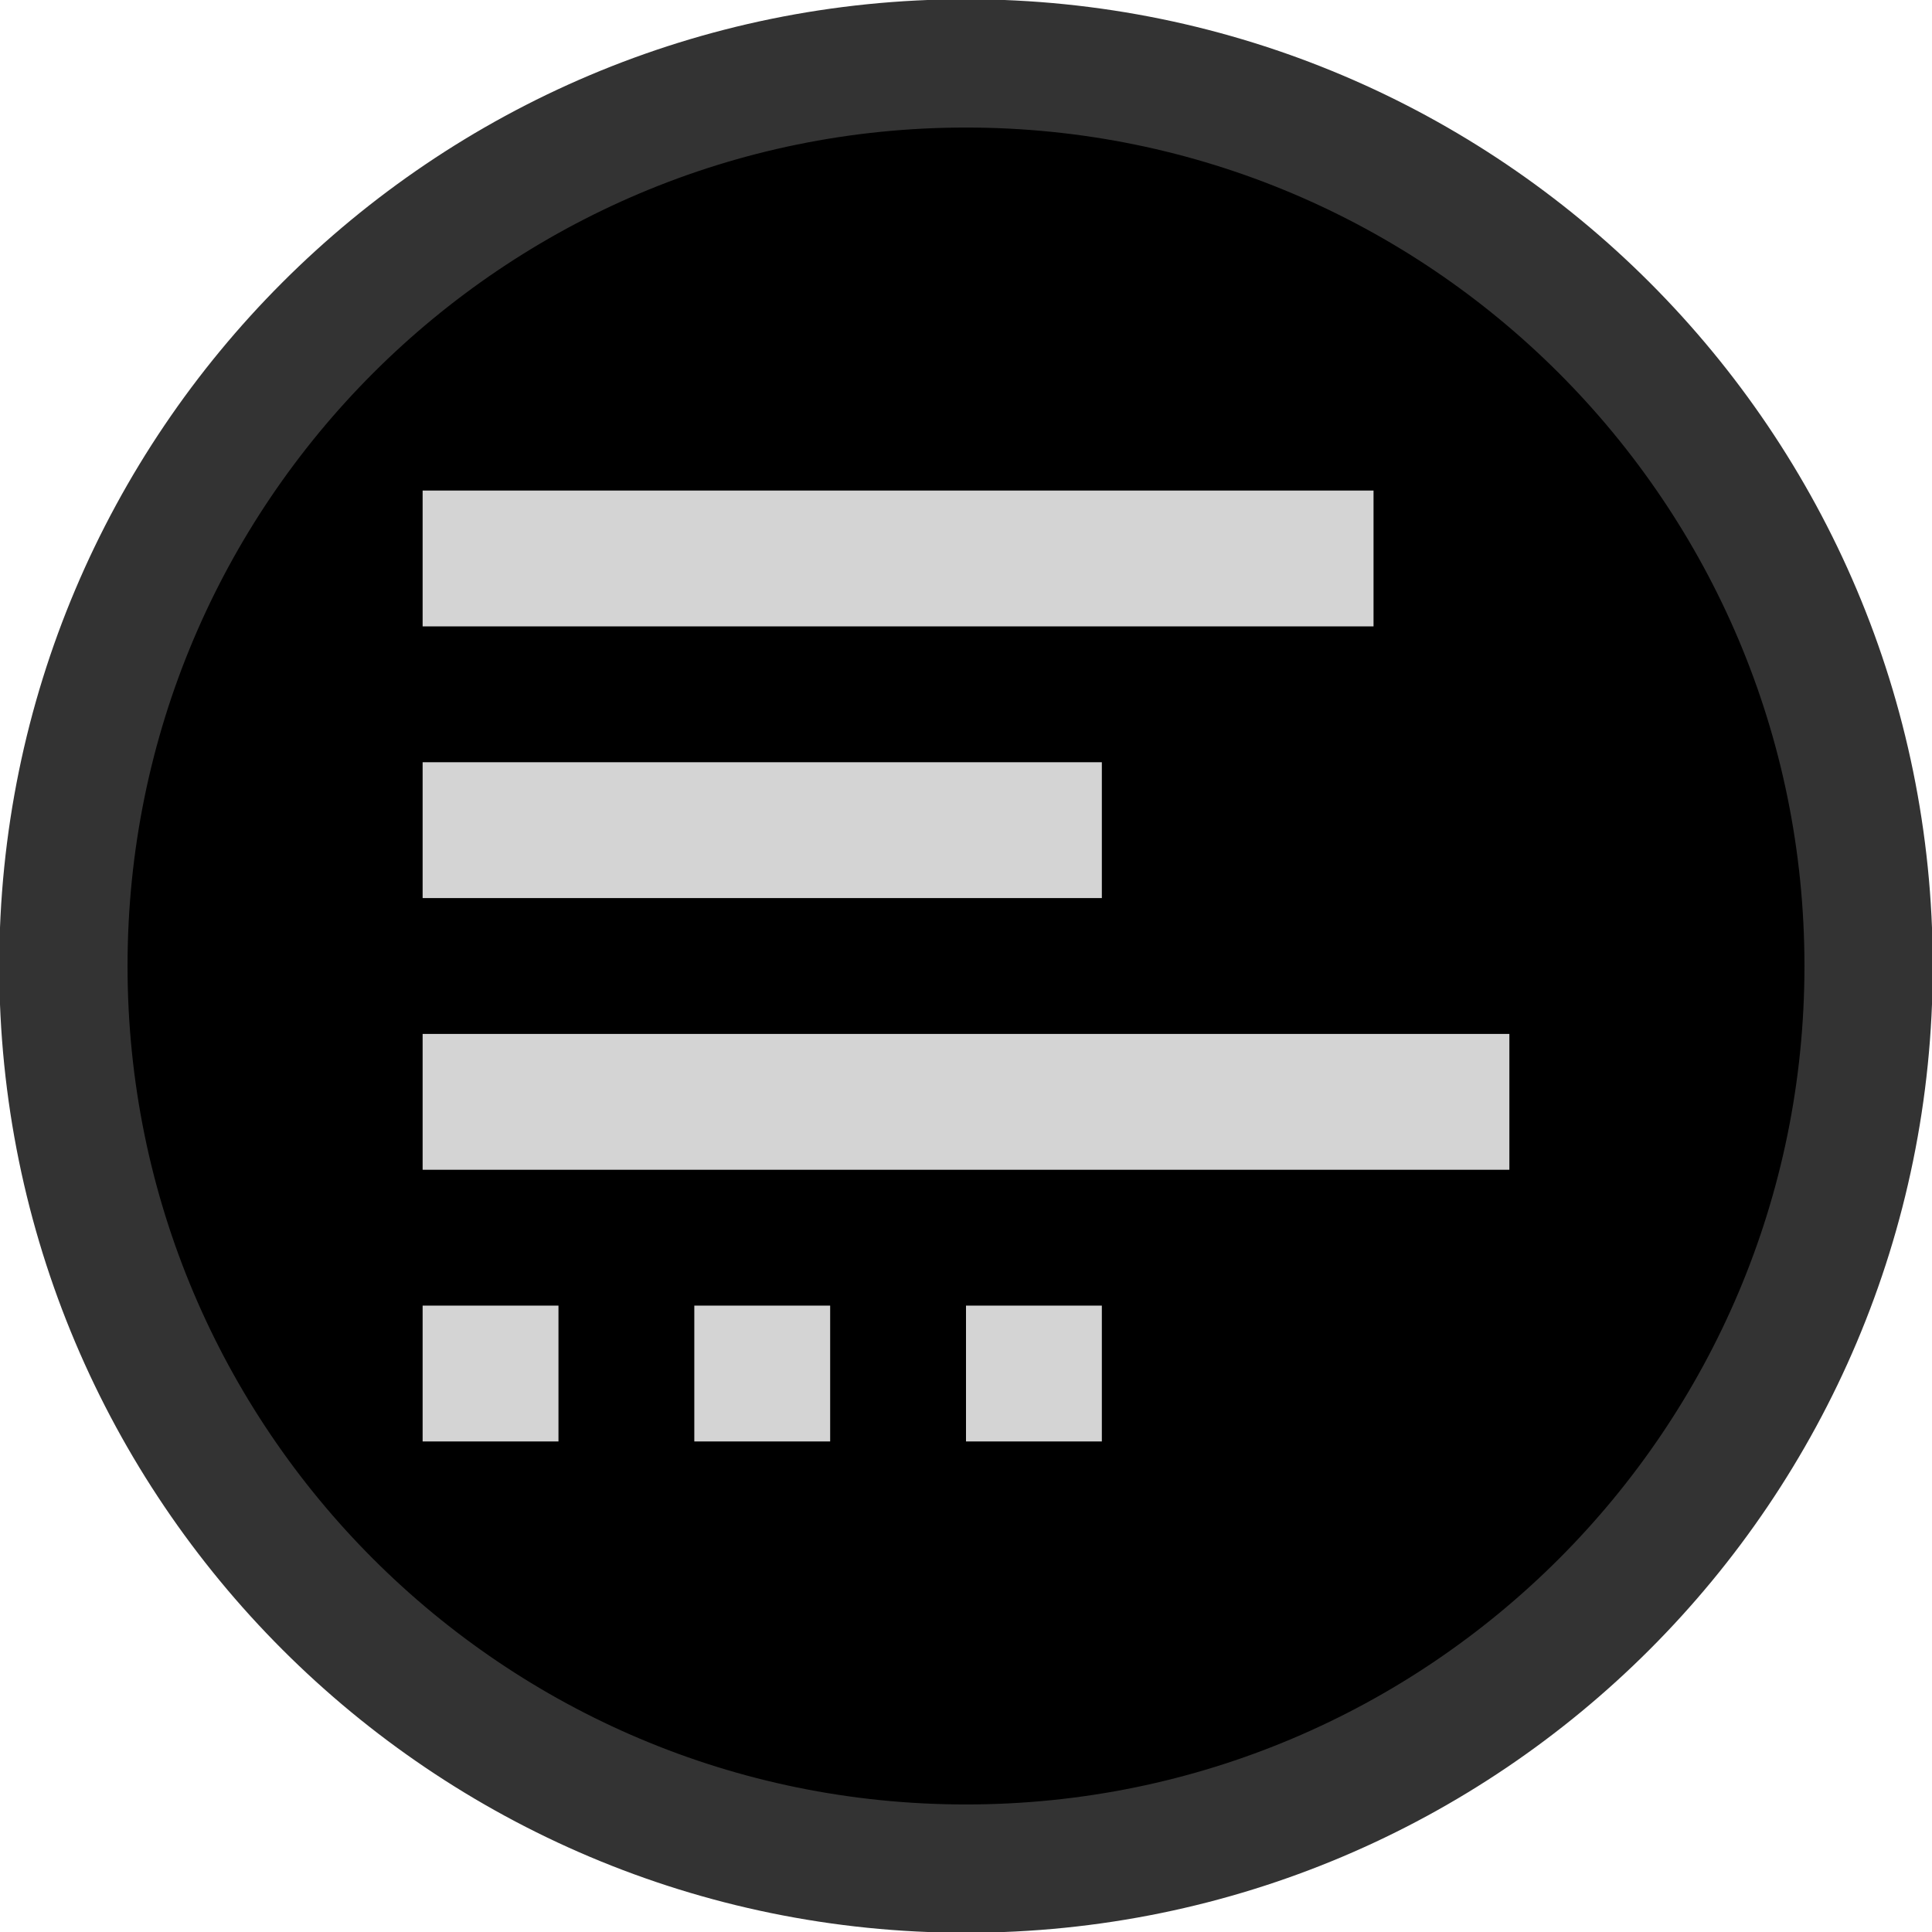
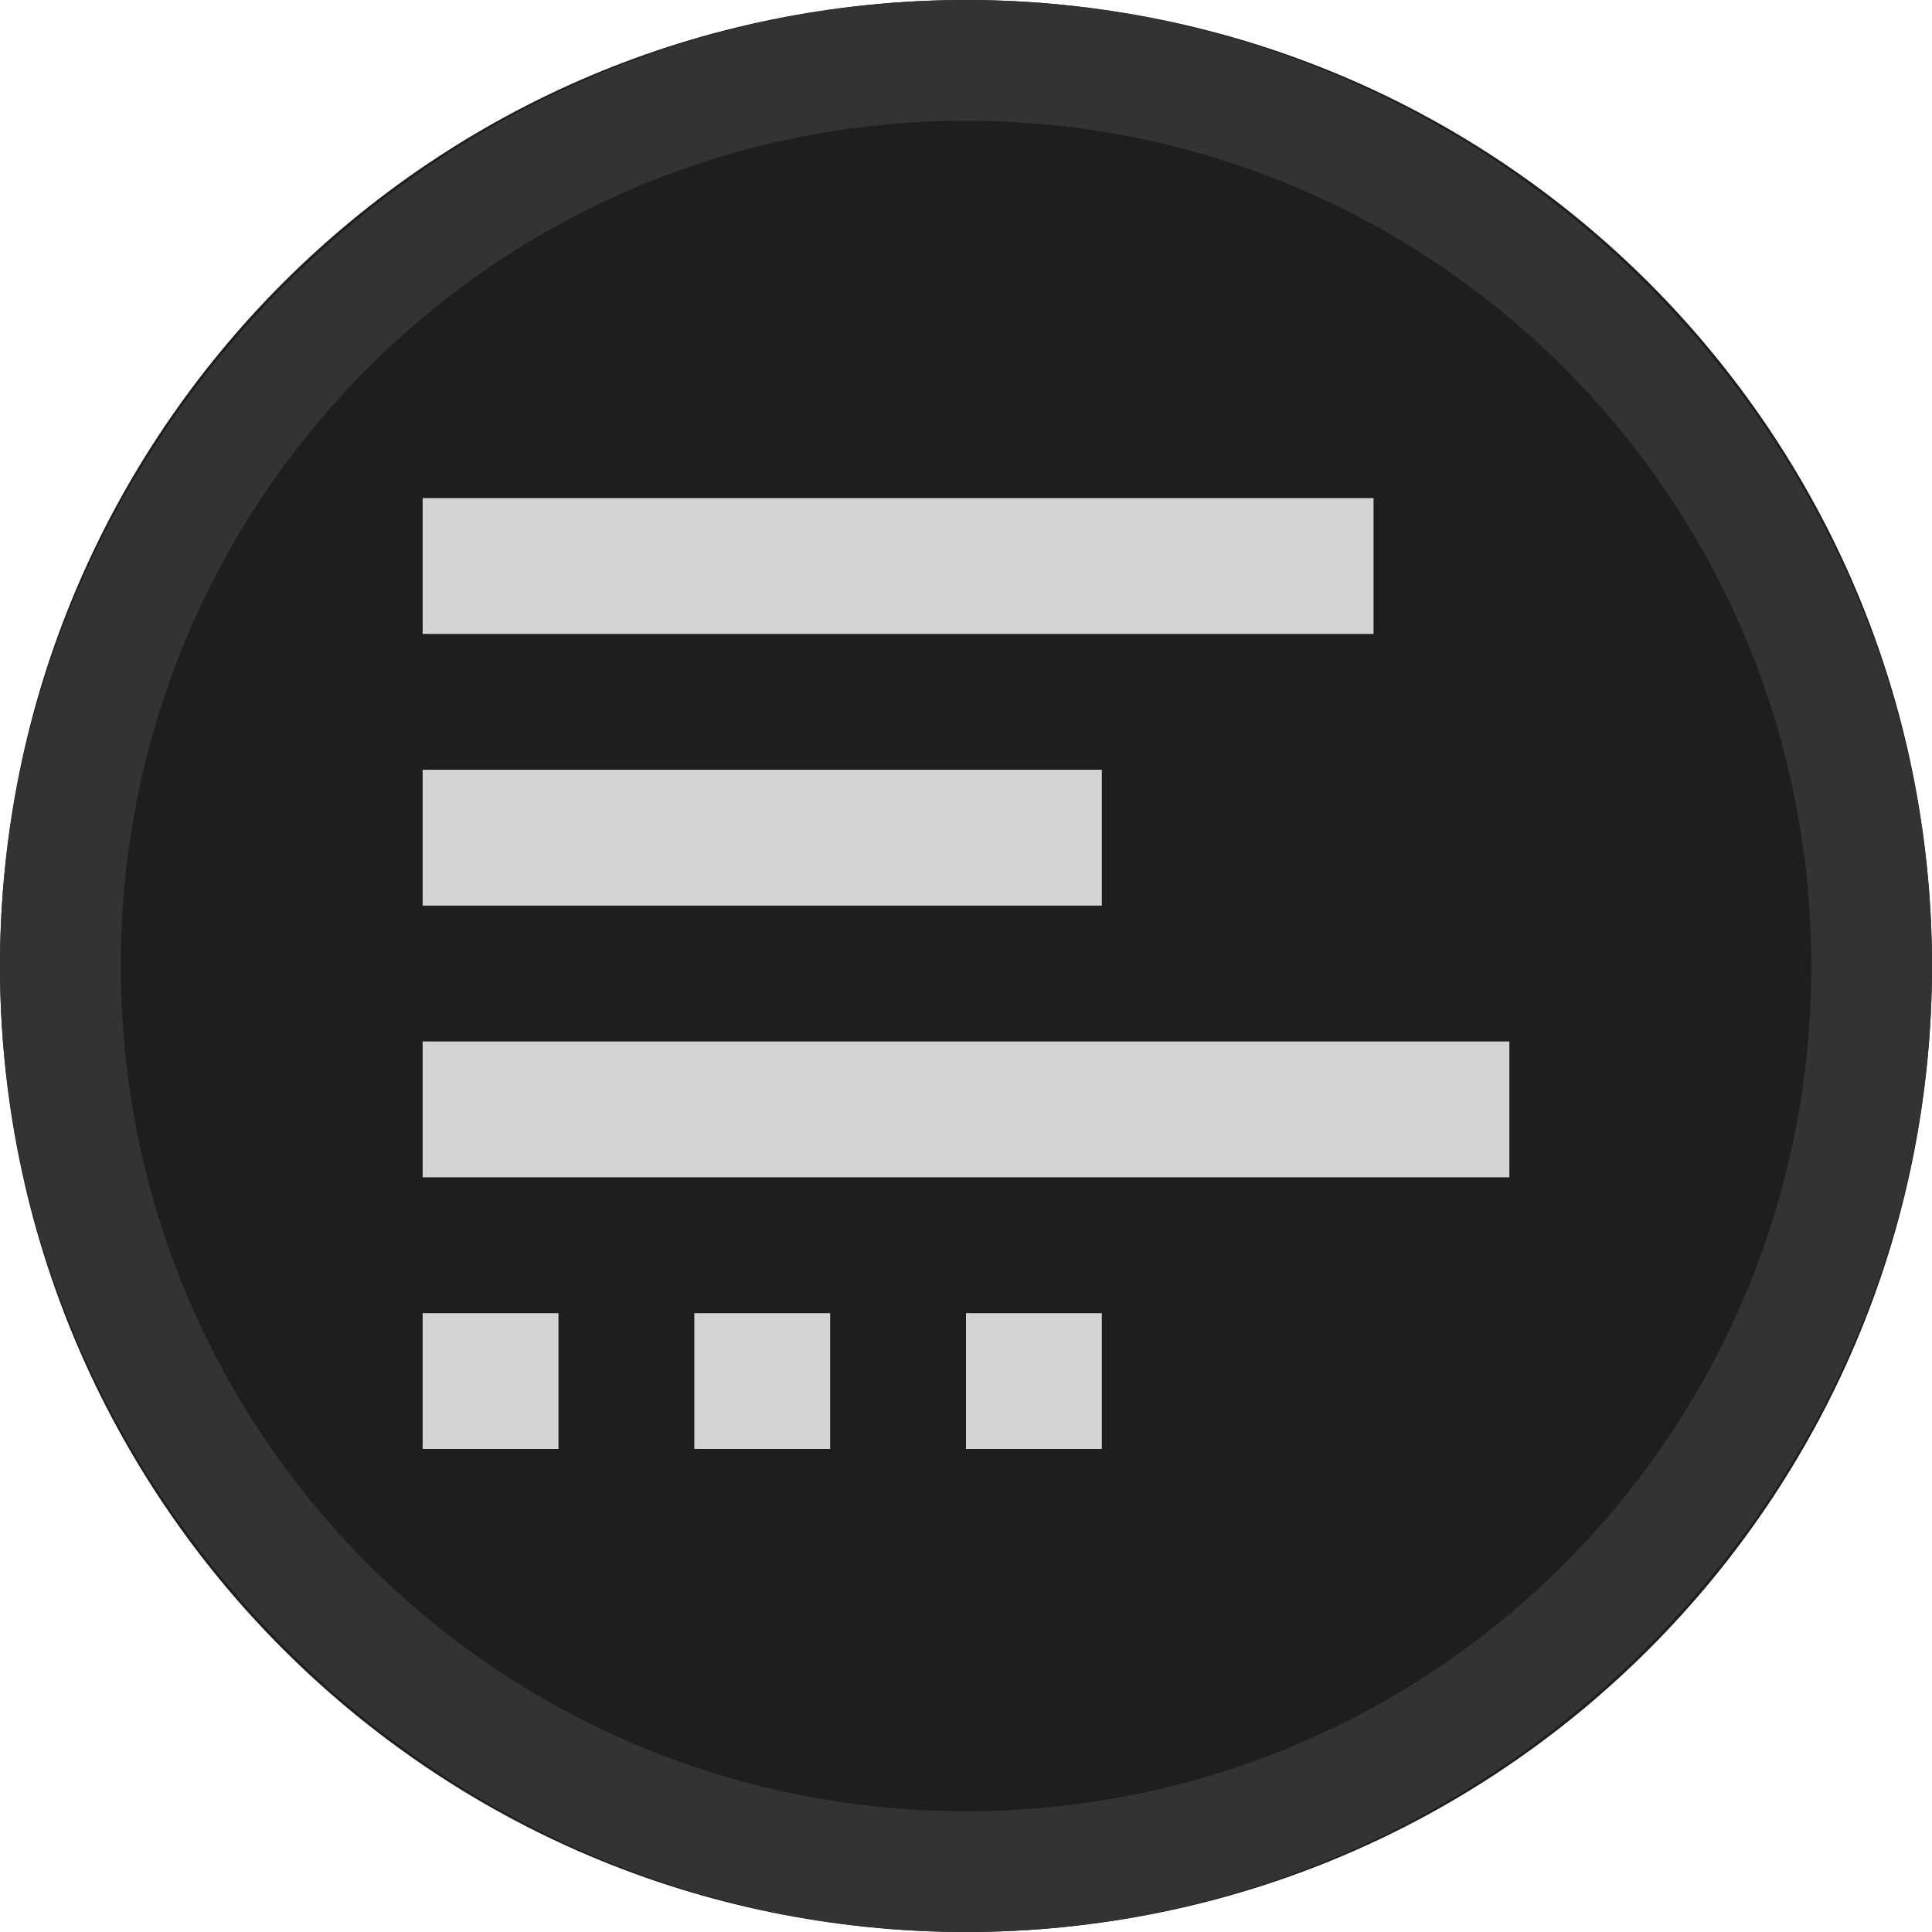
<svg xmlns="http://www.w3.org/2000/svg" width="128" height="128" viewBox="0 0 128 128">
-   <path stroke="#333" stroke-width="8.5" d="M123.8 64A59.8 59.8 0 0 1 64 123.8 59.8 59.8 0 0 1 4.2 64 59.8 59.8 0 0 1 64 4.2 59.8 59.8 0 0 1 123.8 64z" />
-   <path fill="#d4d4d4" d="M28 32.5v9h63v-9zm0 18v9h45v-9zm0 18v9h72v-9zm0 18v9h9v-9zm18 0v9h9v-9zm18 0v9h9v-9z" />
+   <path fill="#1e1e1e" d="M128 64a64 64 0 0 1-64 64A64 64 0 0 1 0 64 64 64 0 0 1 64 0a64 64 0 0 1 64 64z" />
+   <path fill="#333" d="M64 0C29 0 0 29 0 64s29 64 64 64 64-29 64-64S99 0 64 0zm0 8c31 0 56 25 56 56s-25 56-56 56S8 95 8 64 33 8 64 8z" />
+   <path fill="#d4d4d4" d="M28 33v9h63v-9zm0 18v9h45v-9zm0 18v9h72v-9zm0 18v9h9v-9zm18 0v9h9v-9zm18 0v9h9v-9z" />
</svg>
